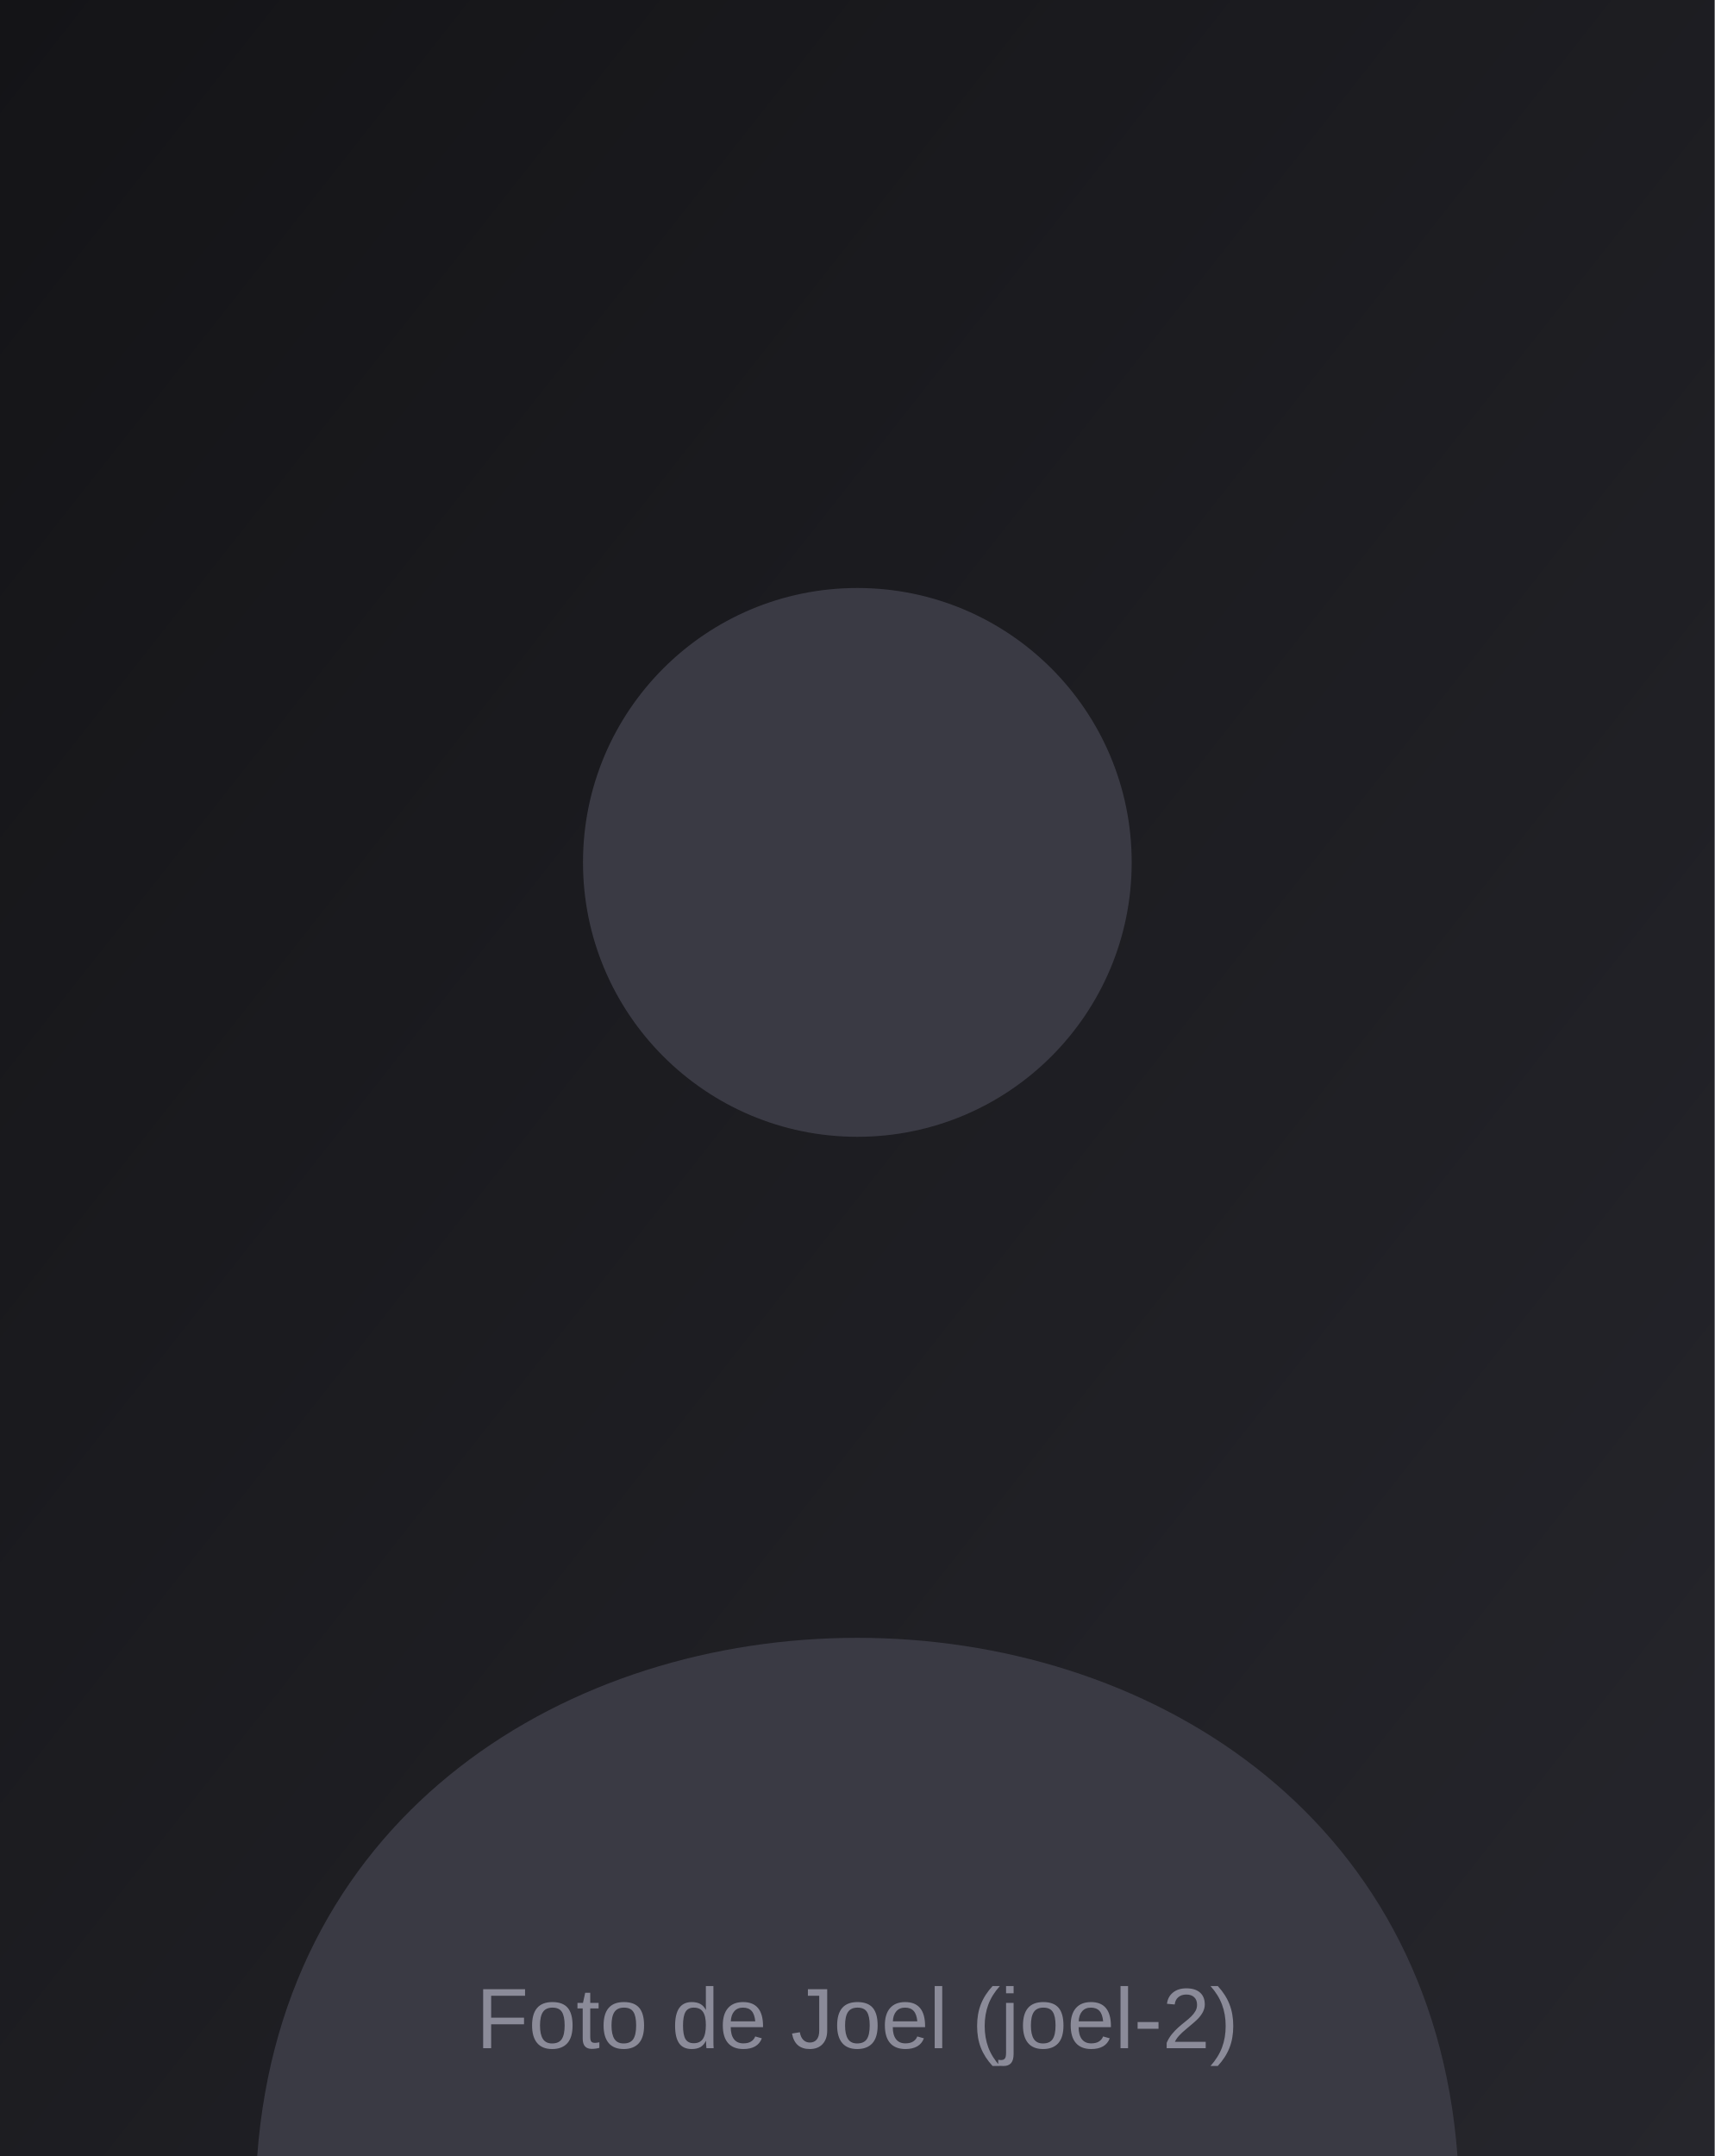
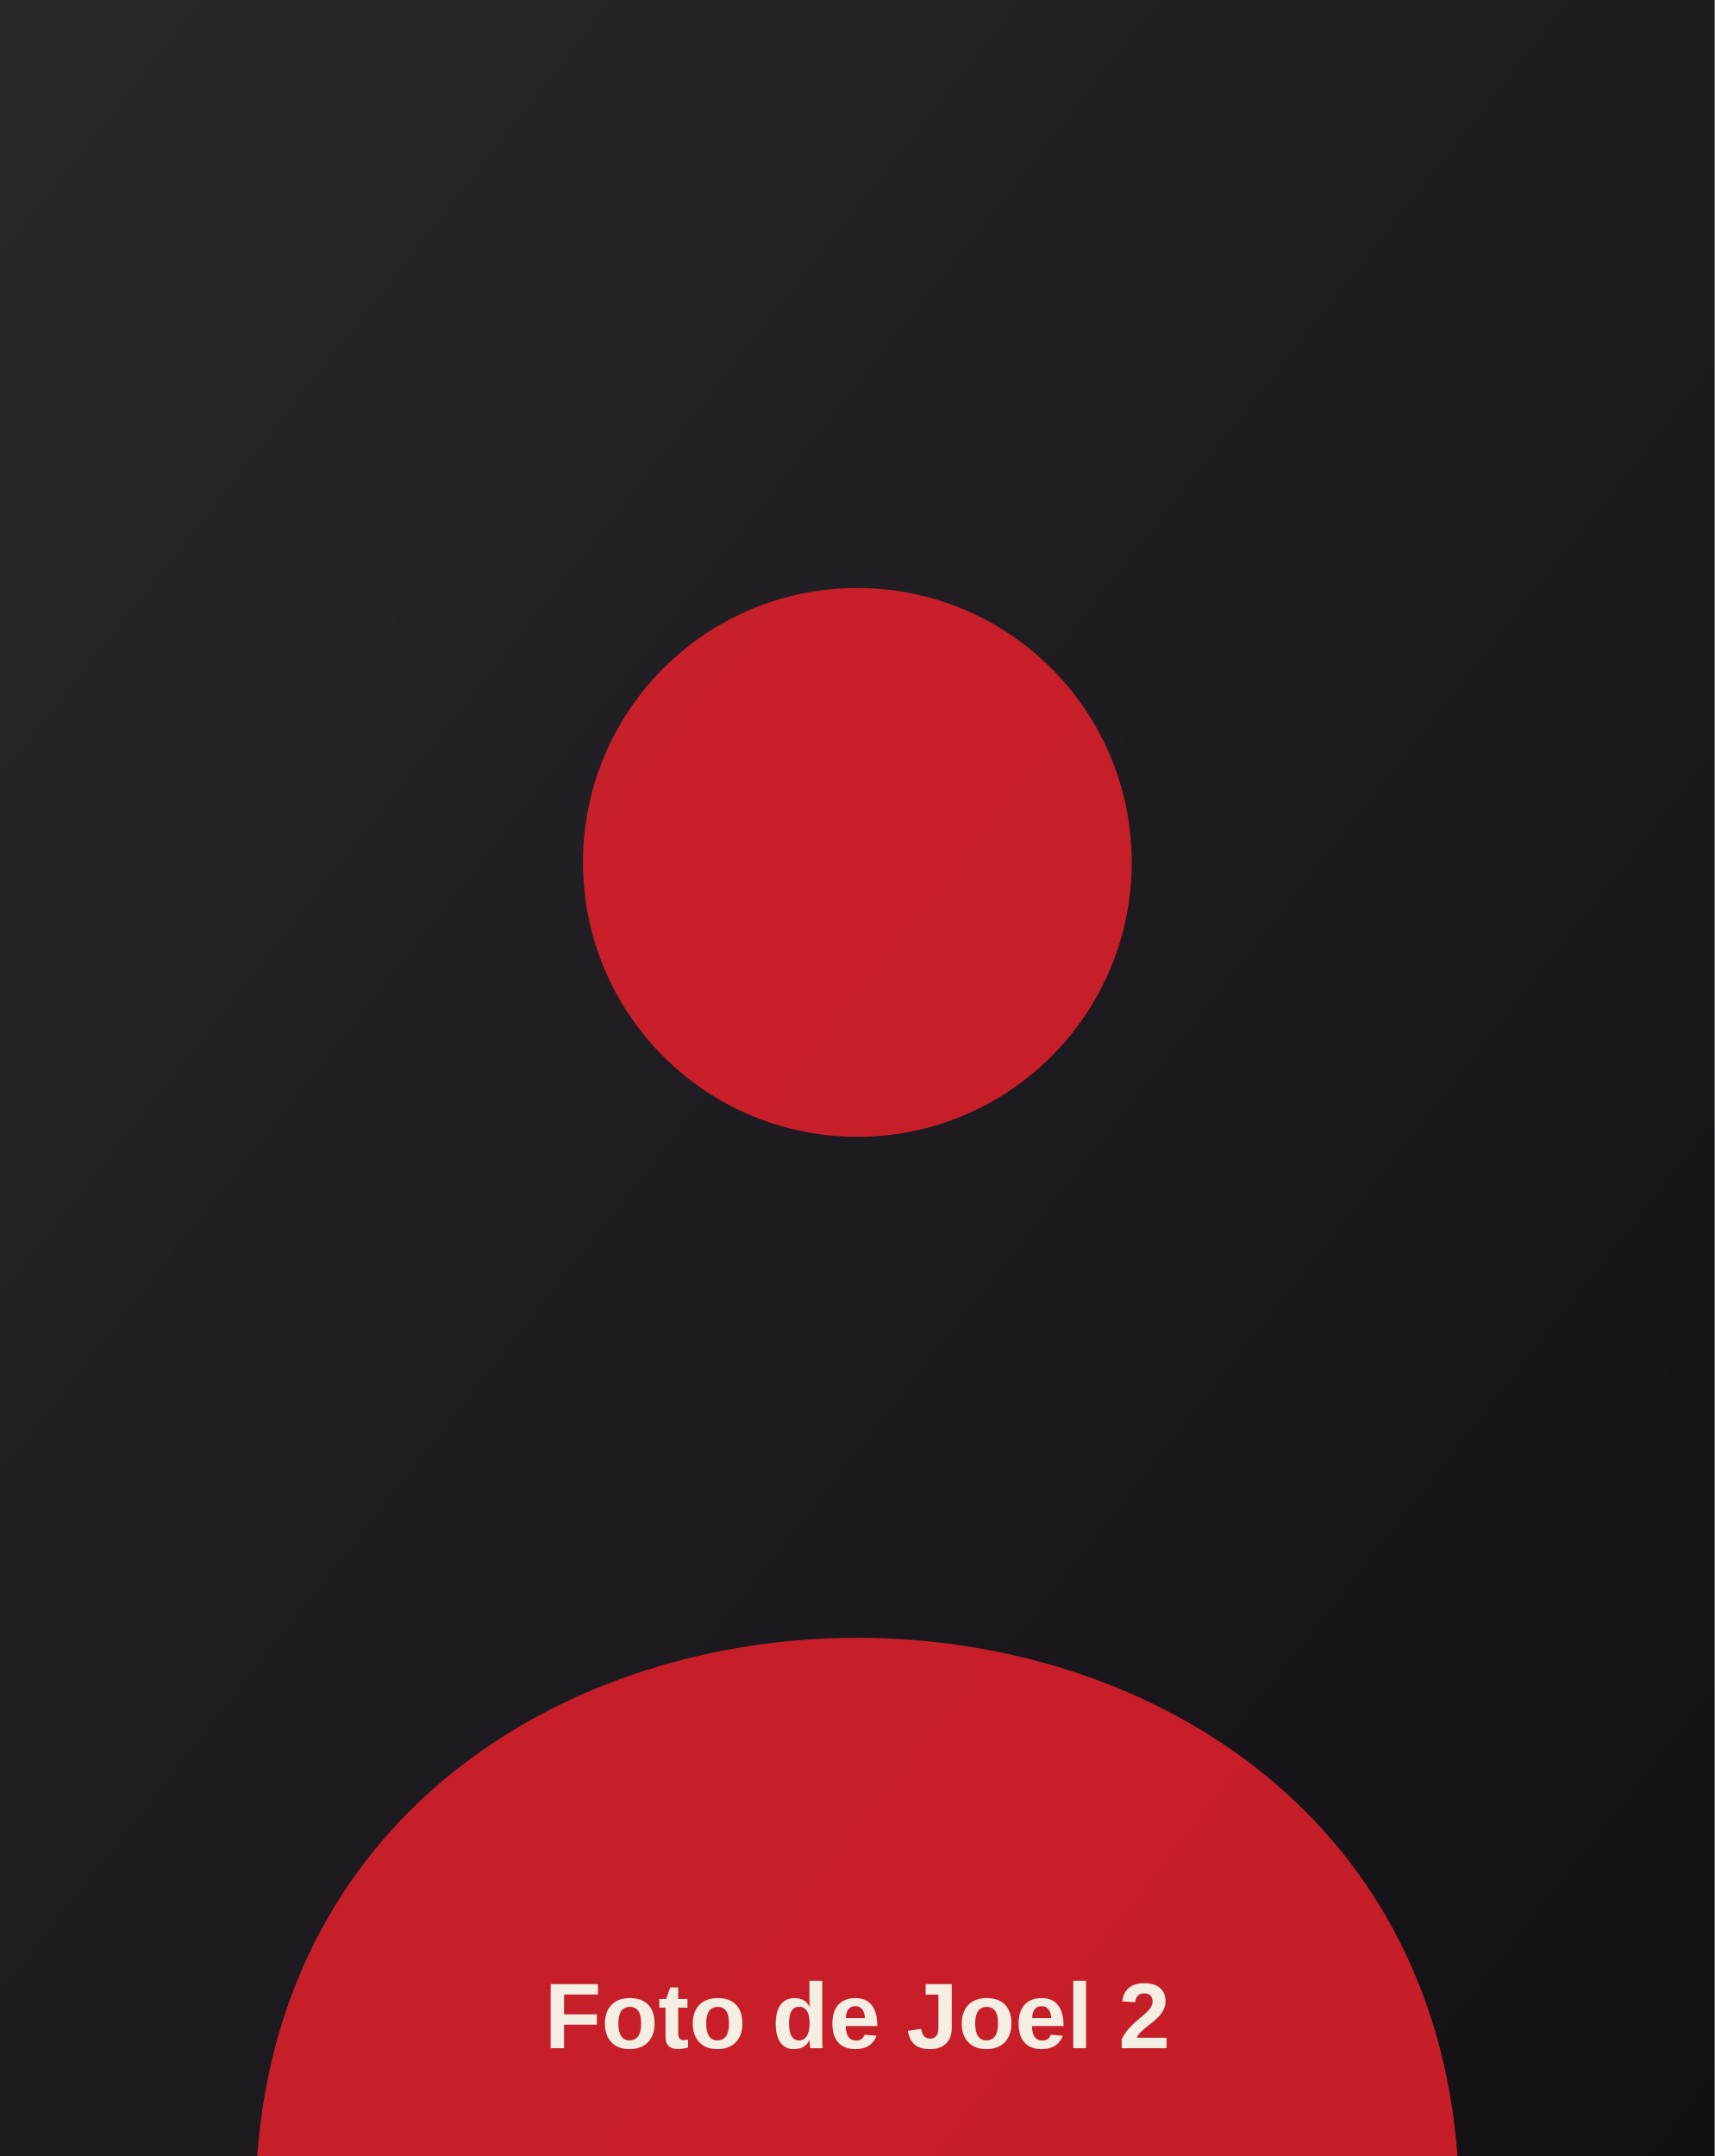
<svg xmlns="http://www.w3.org/2000/svg" viewBox="0 0 700 880" width="700" height="880">
  <defs>
    <linearGradient id="g" x1="0" y1="0" x2="1" y2="1">
-       <stop offset="0" stop-color="#141417" />
-       <stop offset="1" stop-color="#26262c" />
+       <stop offset="0" stop-color="#2a272d" />
+       <stop offset="1" stop-color="#121014" />
    </linearGradient>
  </defs>
  <rect width="700" height="880" fill="url(#g)" />
-   <g fill="#3a3a44">
+   <g fill="#e5202b" opacity=".85">
    <circle cx="350" cy="352" r="112" />
    <path d="M105 880 C126 598 574 598 595 880Z" />
  </g>
-   <text x="50%" y="836" text-anchor="middle" font-family="Arial,sans-serif" font-size="35" fill="#8b8b99">Foto de Joel (joel-2)</text>
+   <text x="50%" y="836" text-anchor="middle" font-family="Arial,sans-serif" font-weight="700" font-size="38" fill="#f4eee3">Foto de Joel 2</text>
</svg>
